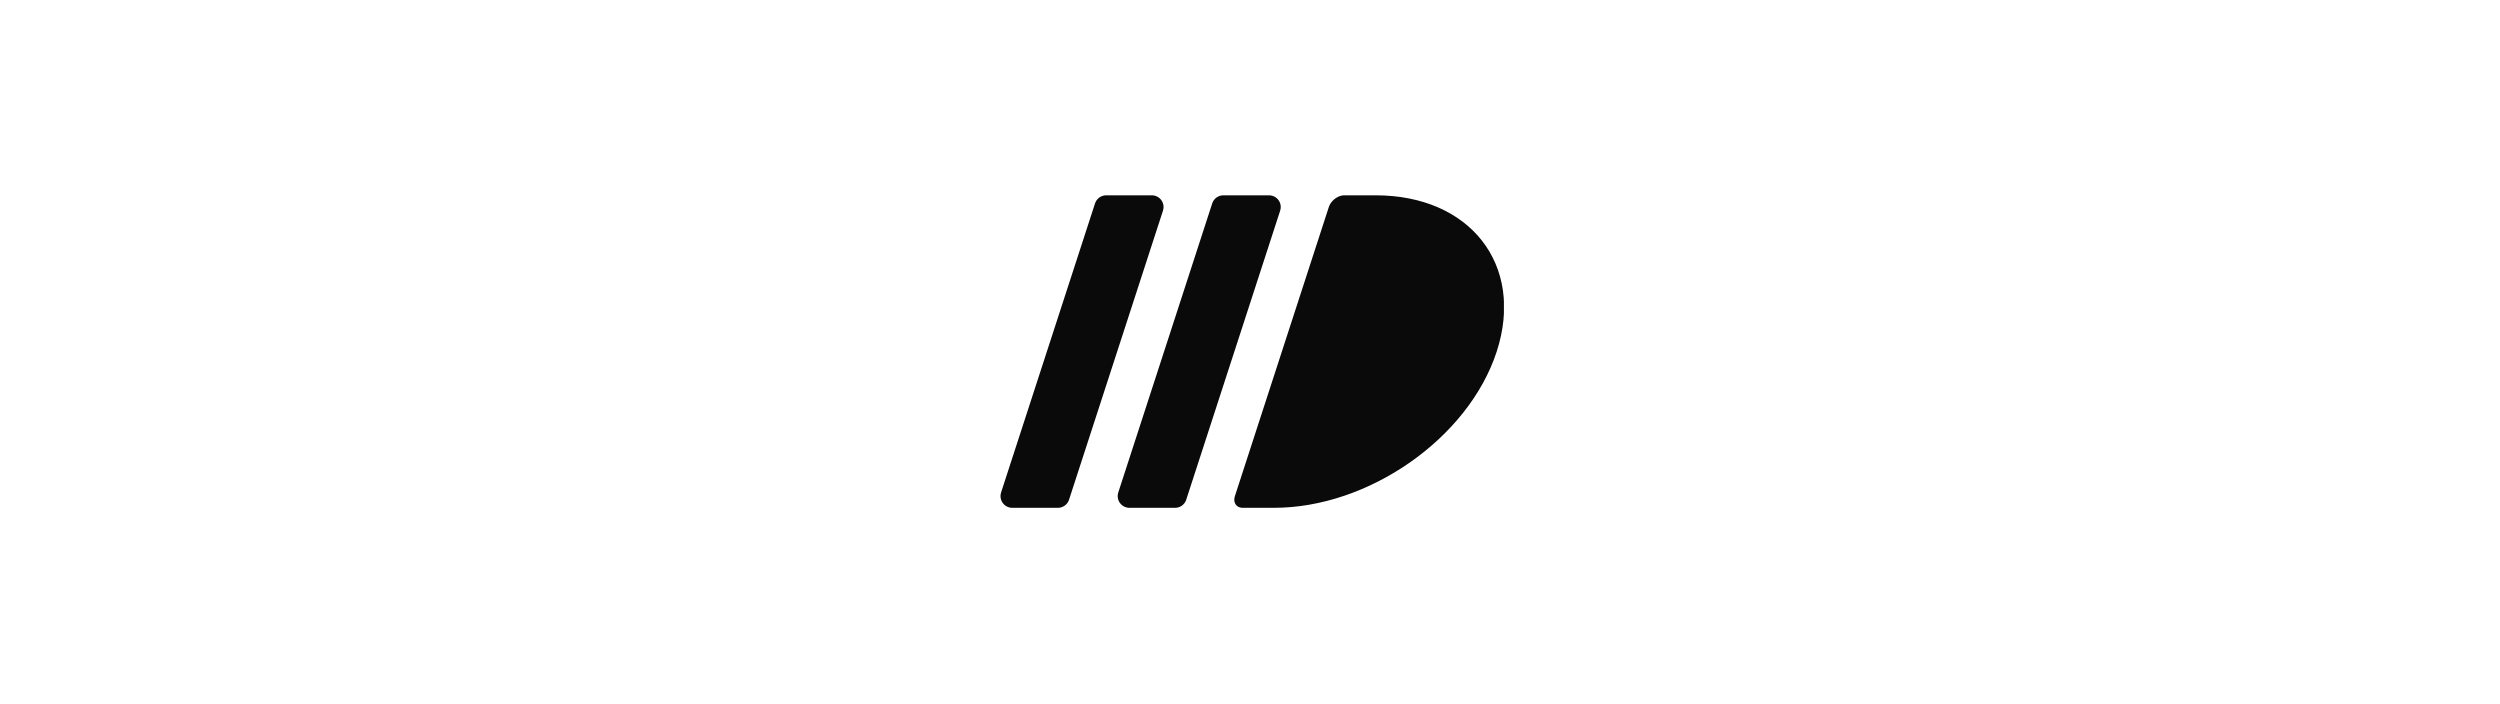
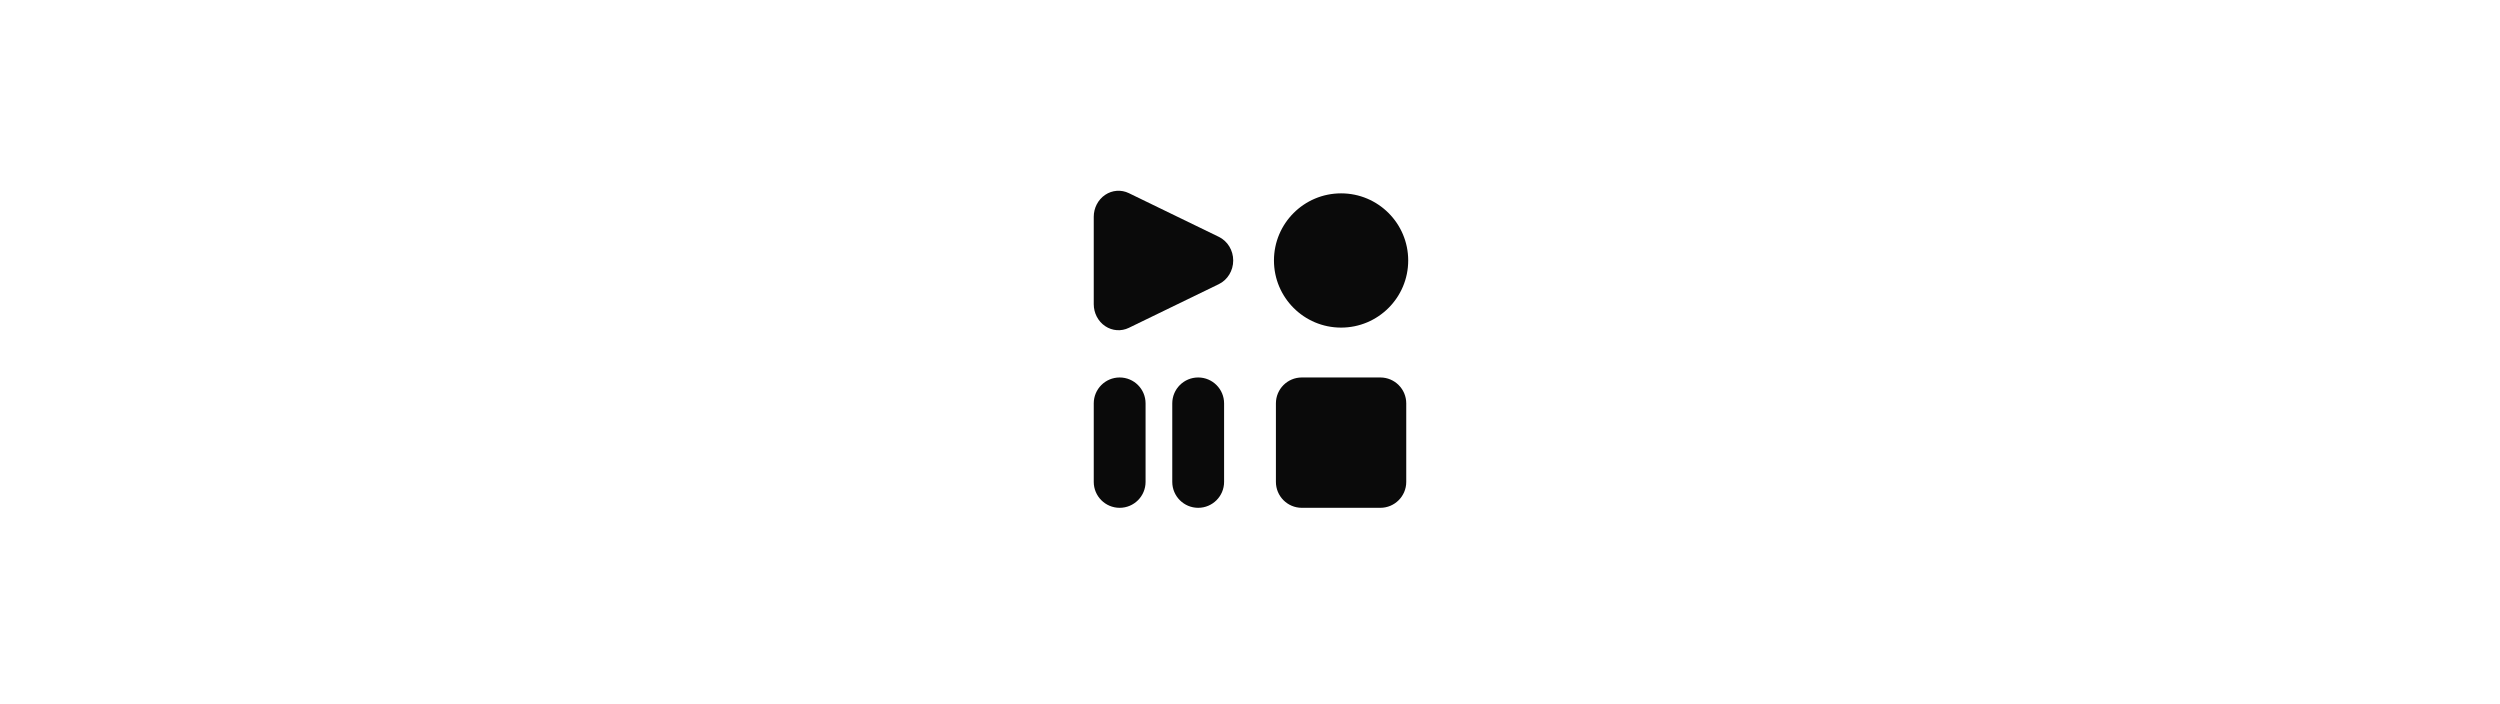
<svg xmlns="http://www.w3.org/2000/svg" viewBox="0 0 1280 360" width="1280" height="360" role="img" aria-label="Demoman">
-   <svg x="510.0" y="100" width="260.0" height="160" viewBox="0 0 130.0 80.0" aria-hidden="true">
-     <g fill="#0a0a0a" stroke="#0a0a0a" stroke-width="6" stroke-linejoin="round">
-       <polygon points="28.18,3 39.87,3 15.82,77 4.13,77" />
-       <polygon points="58.18,3 69.87,3 45.82,77 34.13,77" />
-       <path transform="translate(88.18,3) skewX(-18)" d="M0 0 H8 A41 37 0 0 1 8 74 H0 Z" />
+   <svg x="560.0" y="100" width="160.0" height="160" viewBox="0 0 199.0 199.0" overflow="visible" aria-hidden="true">
+     <g fill="#0a0a0a">
+       <g class="head">
+         <g transform="translate(-266.237 -133.445) scale(1.01683 1.07)">
+           <path transform="translate(5.54,56.31) scale(0.96895)" d="M 287.20,151.99 L 345.34,125.16 A 16,16 0 0 0 345.34,96.10 L 287.20,69.27 A 16,16 0 0 0 264.50,83.80 L 264.50,137.46 A 16,16 0 0 0 287.20,151.99 Z" />
+         </g>
+       </g>
+       <circle class="dot" cx="157.5" cy="41.5" r="42.745" />
+       <rect class="leg" x="0" y="116" width="33" height="83" rx="16.5" />
+       <rect class="leg" x="50" y="116" width="33" height="83" rx="16.5" />
+       <rect class="body" x="116" y="116" width="83" height="83" rx="16.5" />
    </g>
  </svg>
</svg>
